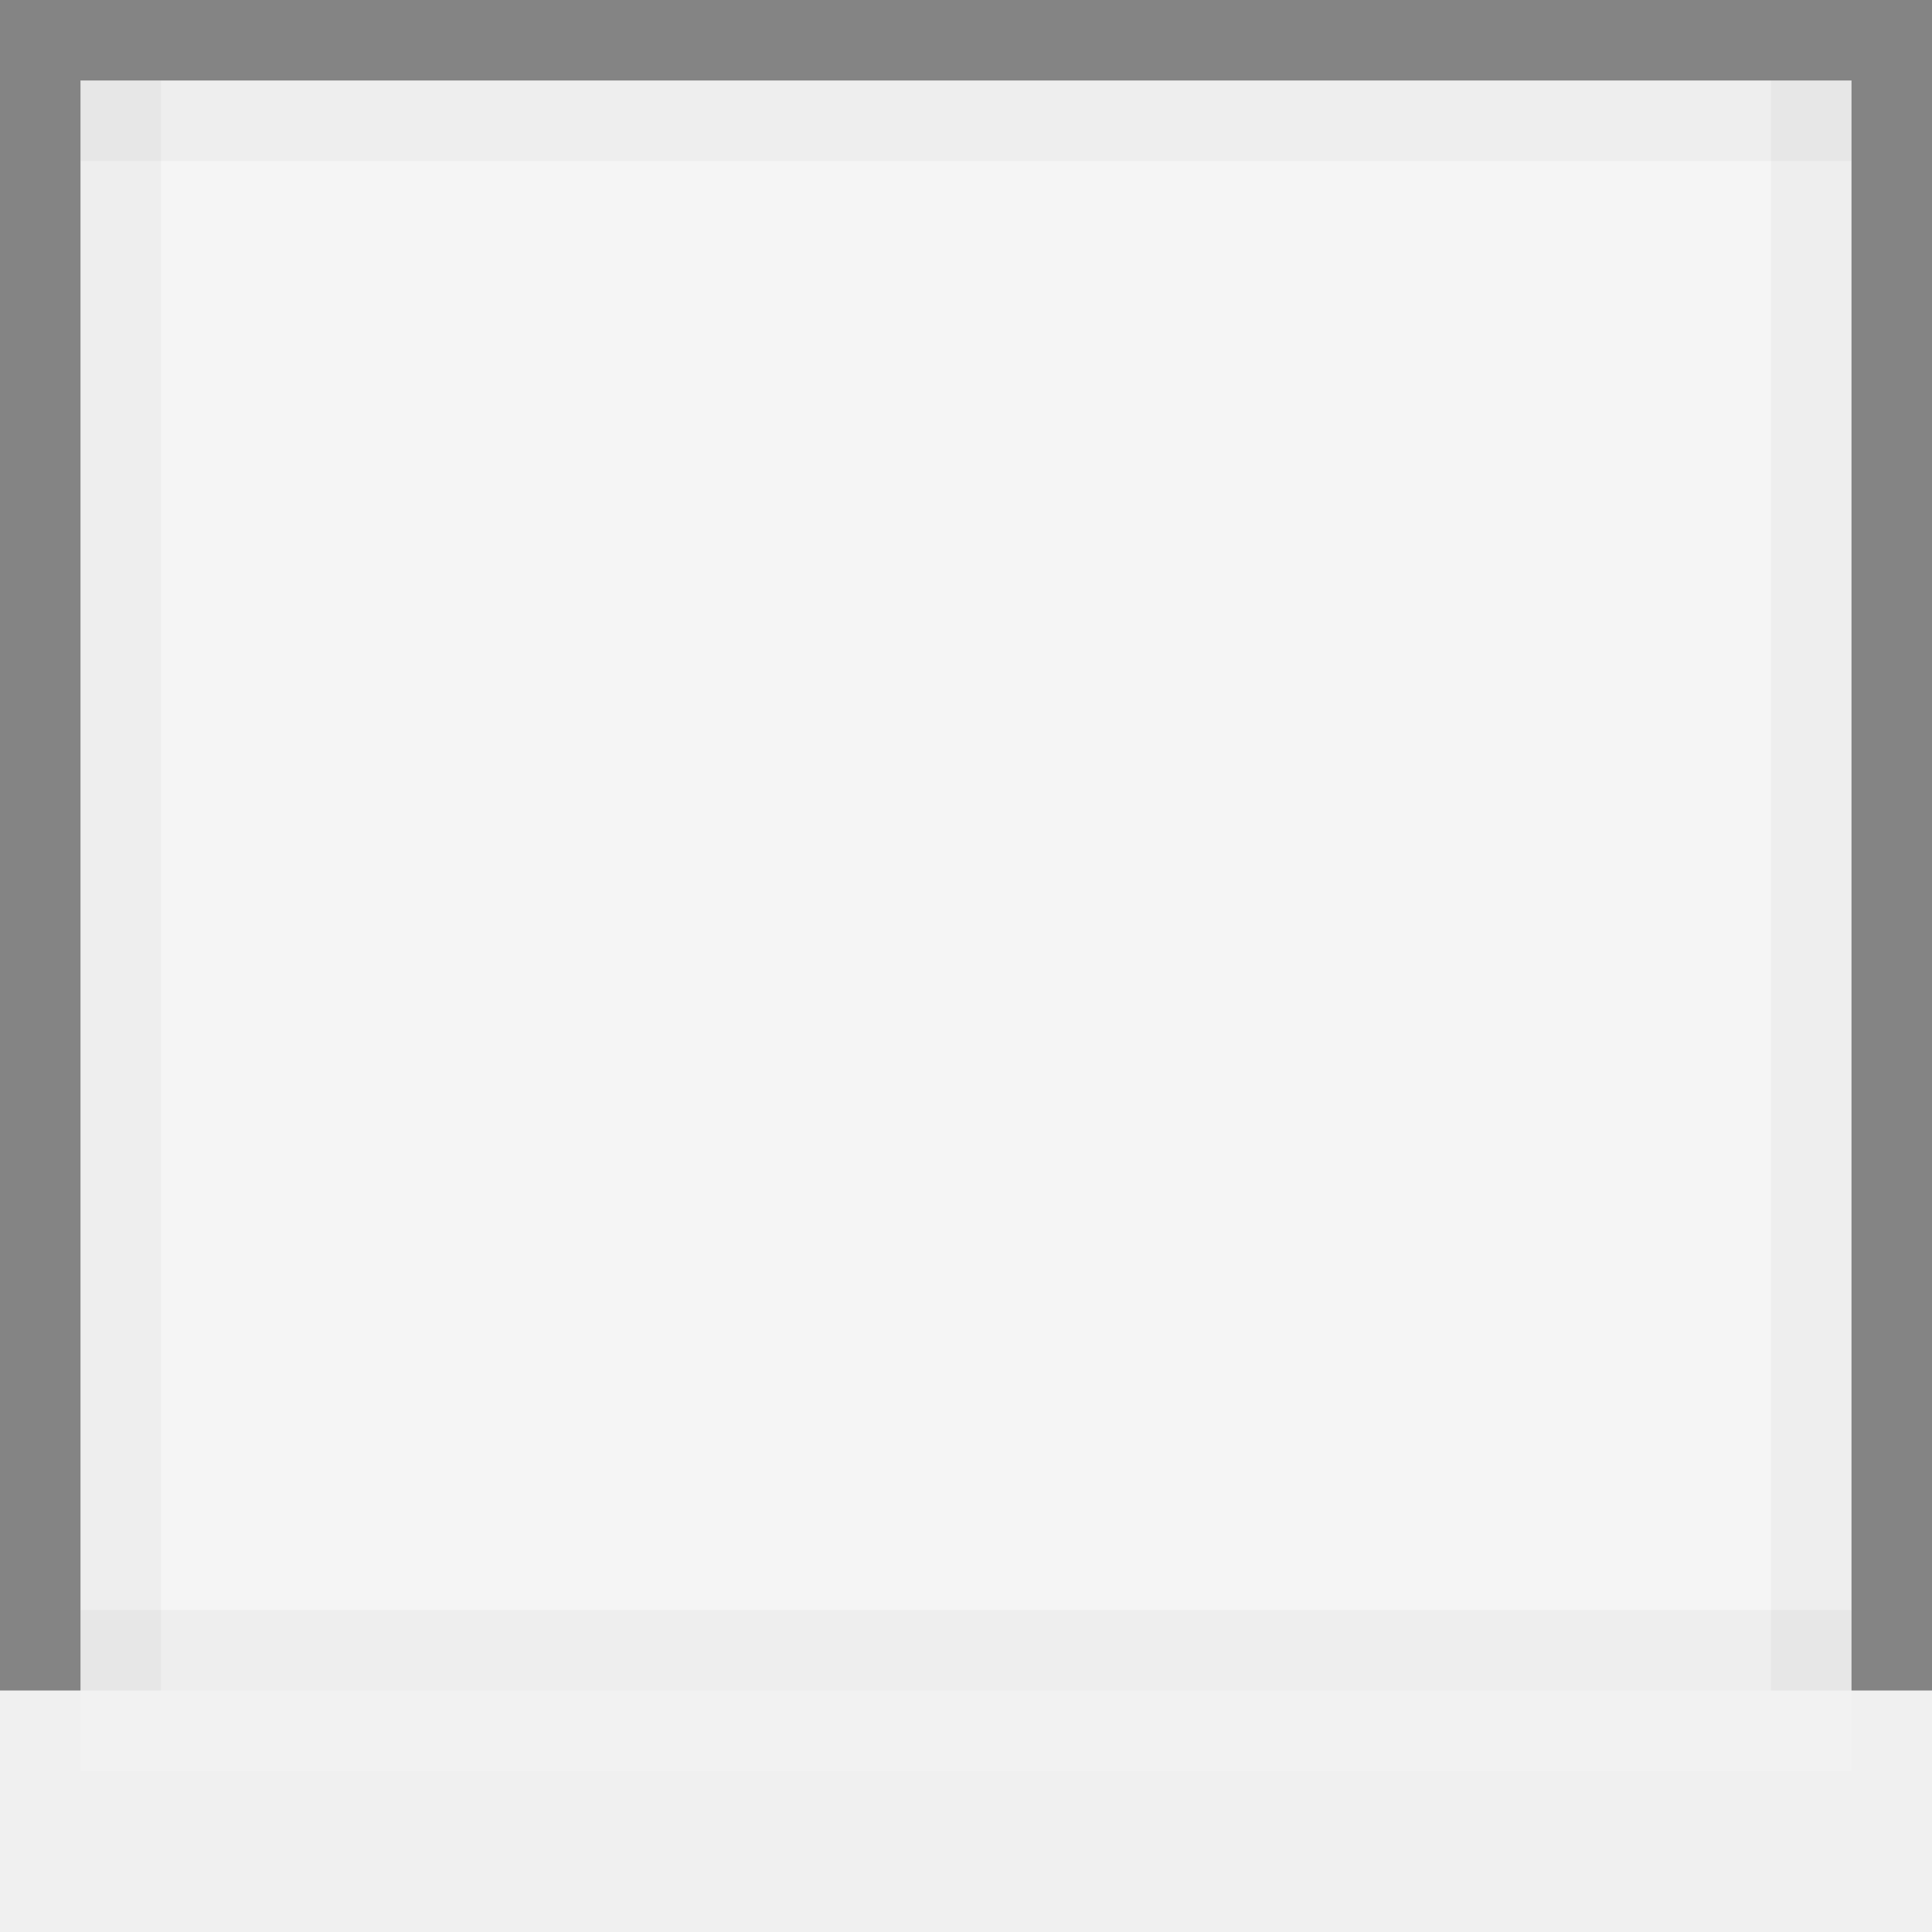
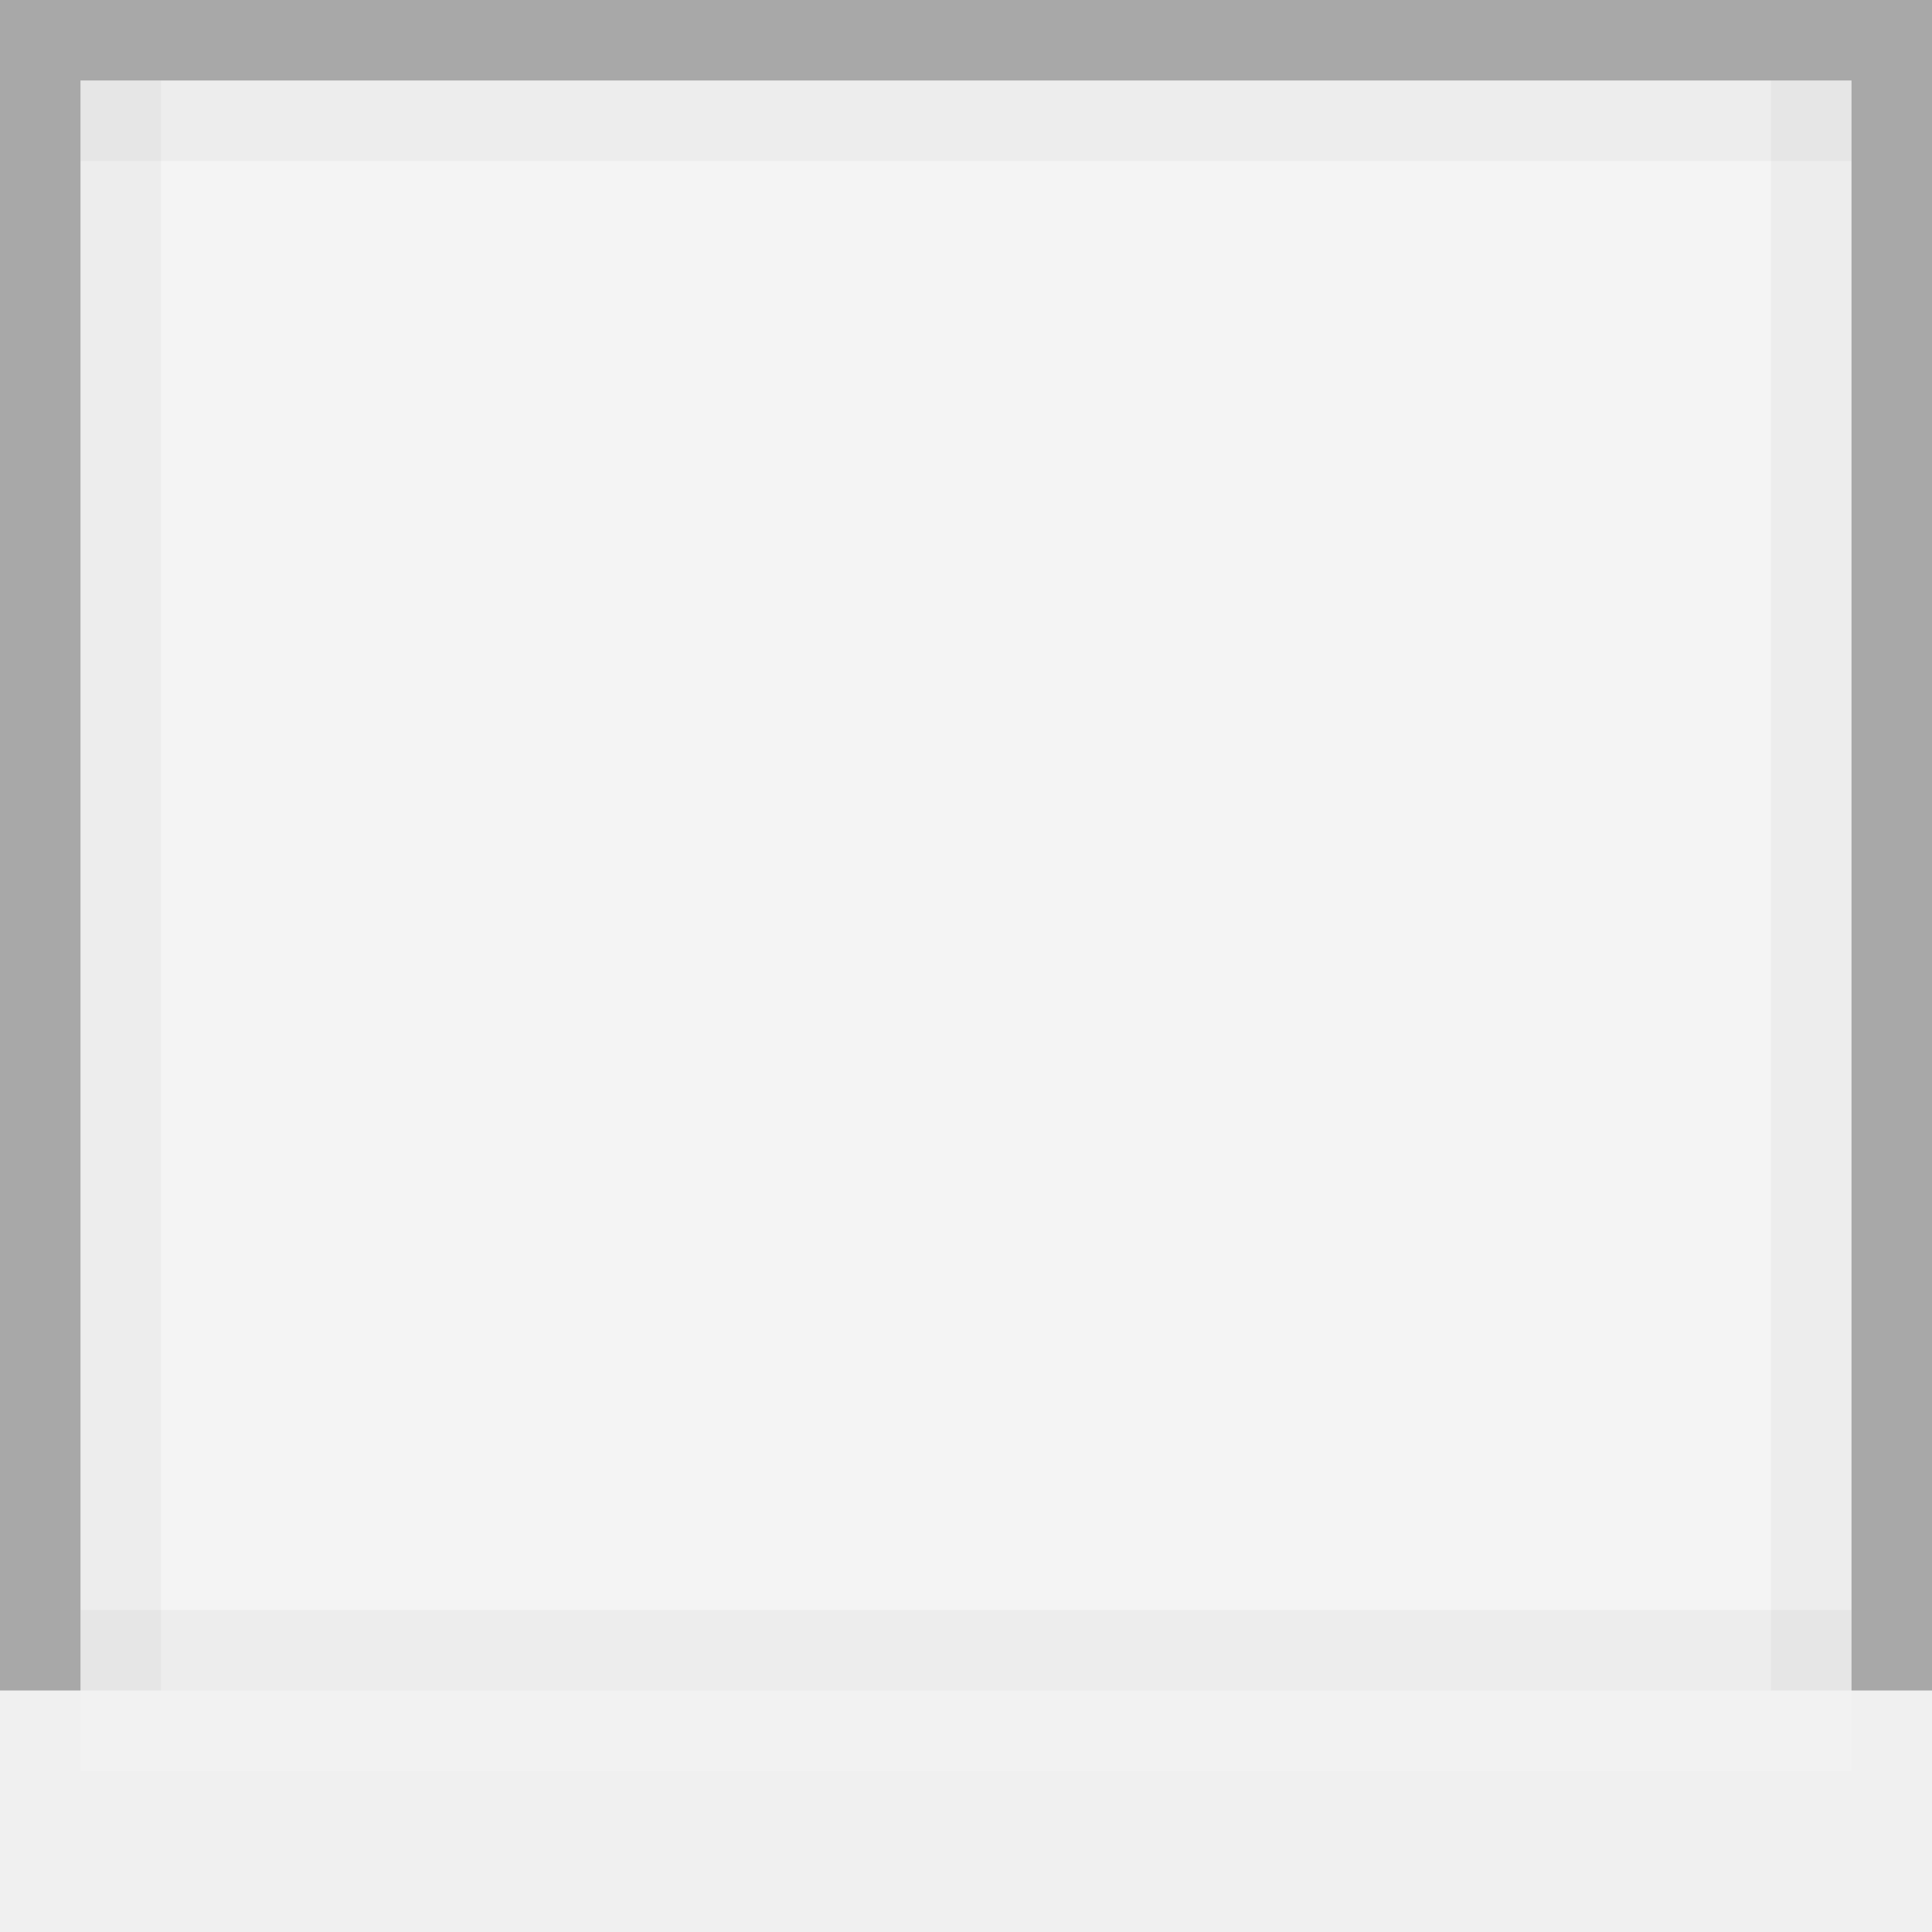
<svg xmlns="http://www.w3.org/2000/svg" width="24" height="24" id="svg11300" version="1.0" style="display:inline;enable-background:new">
  <defs id="defs3" />
  <g style="display:inline" id="layer1" transform="translate(0,-276)">
-     <rect y="-23" x="-297" height="22" width="20" id="rect5315-7" style="opacity:0.35;fill:#ffffff;fill-opacity:1;stroke:none" transform="matrix(0,-1,-1,0,0,0)" />
-     <path style="opacity:0.45;fill:#000000;fill-opacity:1;stroke:none" d="m 24,297 -1,0 0,-20 -22,0 0,20 -1,0 0,-21 24,0 z" id="rect5319-7" />
+     <rect y="-23" x="-297" height="22" width="20" id="rect5315-7" style="opacity:0.28;fill:#ffffff;fill-opacity:1;stroke:none" transform="matrix(0,-1,-1,0,0,0)" />
+     <path style="opacity:0.3;fill:#000000;fill-opacity:1;stroke:none" d="m 24,297 -1,0 0,-20 -22,0 0,20 -1,0 0,-21 24,0 z" id="rect5319-7" />
    <g id="g4274" transform="matrix(0,-1,-1,0,300,300)">
      <path style="opacity:0.03;fill:#000000;fill-opacity:1;stroke:none;stroke-width:4;stroke-linecap:butt;stroke-linejoin:miter;stroke-miterlimit:2.7;stroke-dasharray:none;stroke-opacity:1" d="m 3,277 20,0 0,1 -20,0 z" id="rect4266" />
      <path style="opacity:0.03;fill:#000000;fill-opacity:1;stroke:none;stroke-width:4;stroke-linecap:butt;stroke-linejoin:miter;stroke-miterlimit:2.7;stroke-dasharray:none;stroke-opacity:1" d="m 3,298 20,0 0,1 -20,0 z" id="rect4268" />
      <path transform="matrix(0,1,-1,0,0,0)" style="opacity:0.03;fill:#000000;fill-opacity:1;stroke:none;stroke-width:4;stroke-linecap:butt;stroke-linejoin:miter;stroke-miterlimit:2.7;stroke-dasharray:none;stroke-opacity:1" d="m 277,-4 22,0 0,1 -22,0 z" id="rect4270" />
      <path transform="matrix(0,1,-1,0,0,0)" style="opacity:0.03;fill:#000000;fill-opacity:1;stroke:none;stroke-width:4;stroke-linecap:butt;stroke-linejoin:miter;stroke-miterlimit:2.7;stroke-dasharray:none;stroke-opacity:1" d="m 277,-23 22,0 0,1 -22,0 z" id="rect4272" />
    </g>
    <rect y="-23" x="-298" height="22" width="1" id="rect4140" style="opacity:0.15;fill:#ffffff;fill-opacity:1;stroke:none;stroke-width:2;stroke-linecap:round;stroke-linejoin:round;stroke-miterlimit:4;stroke-dasharray:none;stroke-opacity:1" transform="matrix(0,-1,-1,0,0,0)" />
  </g>
</svg>
